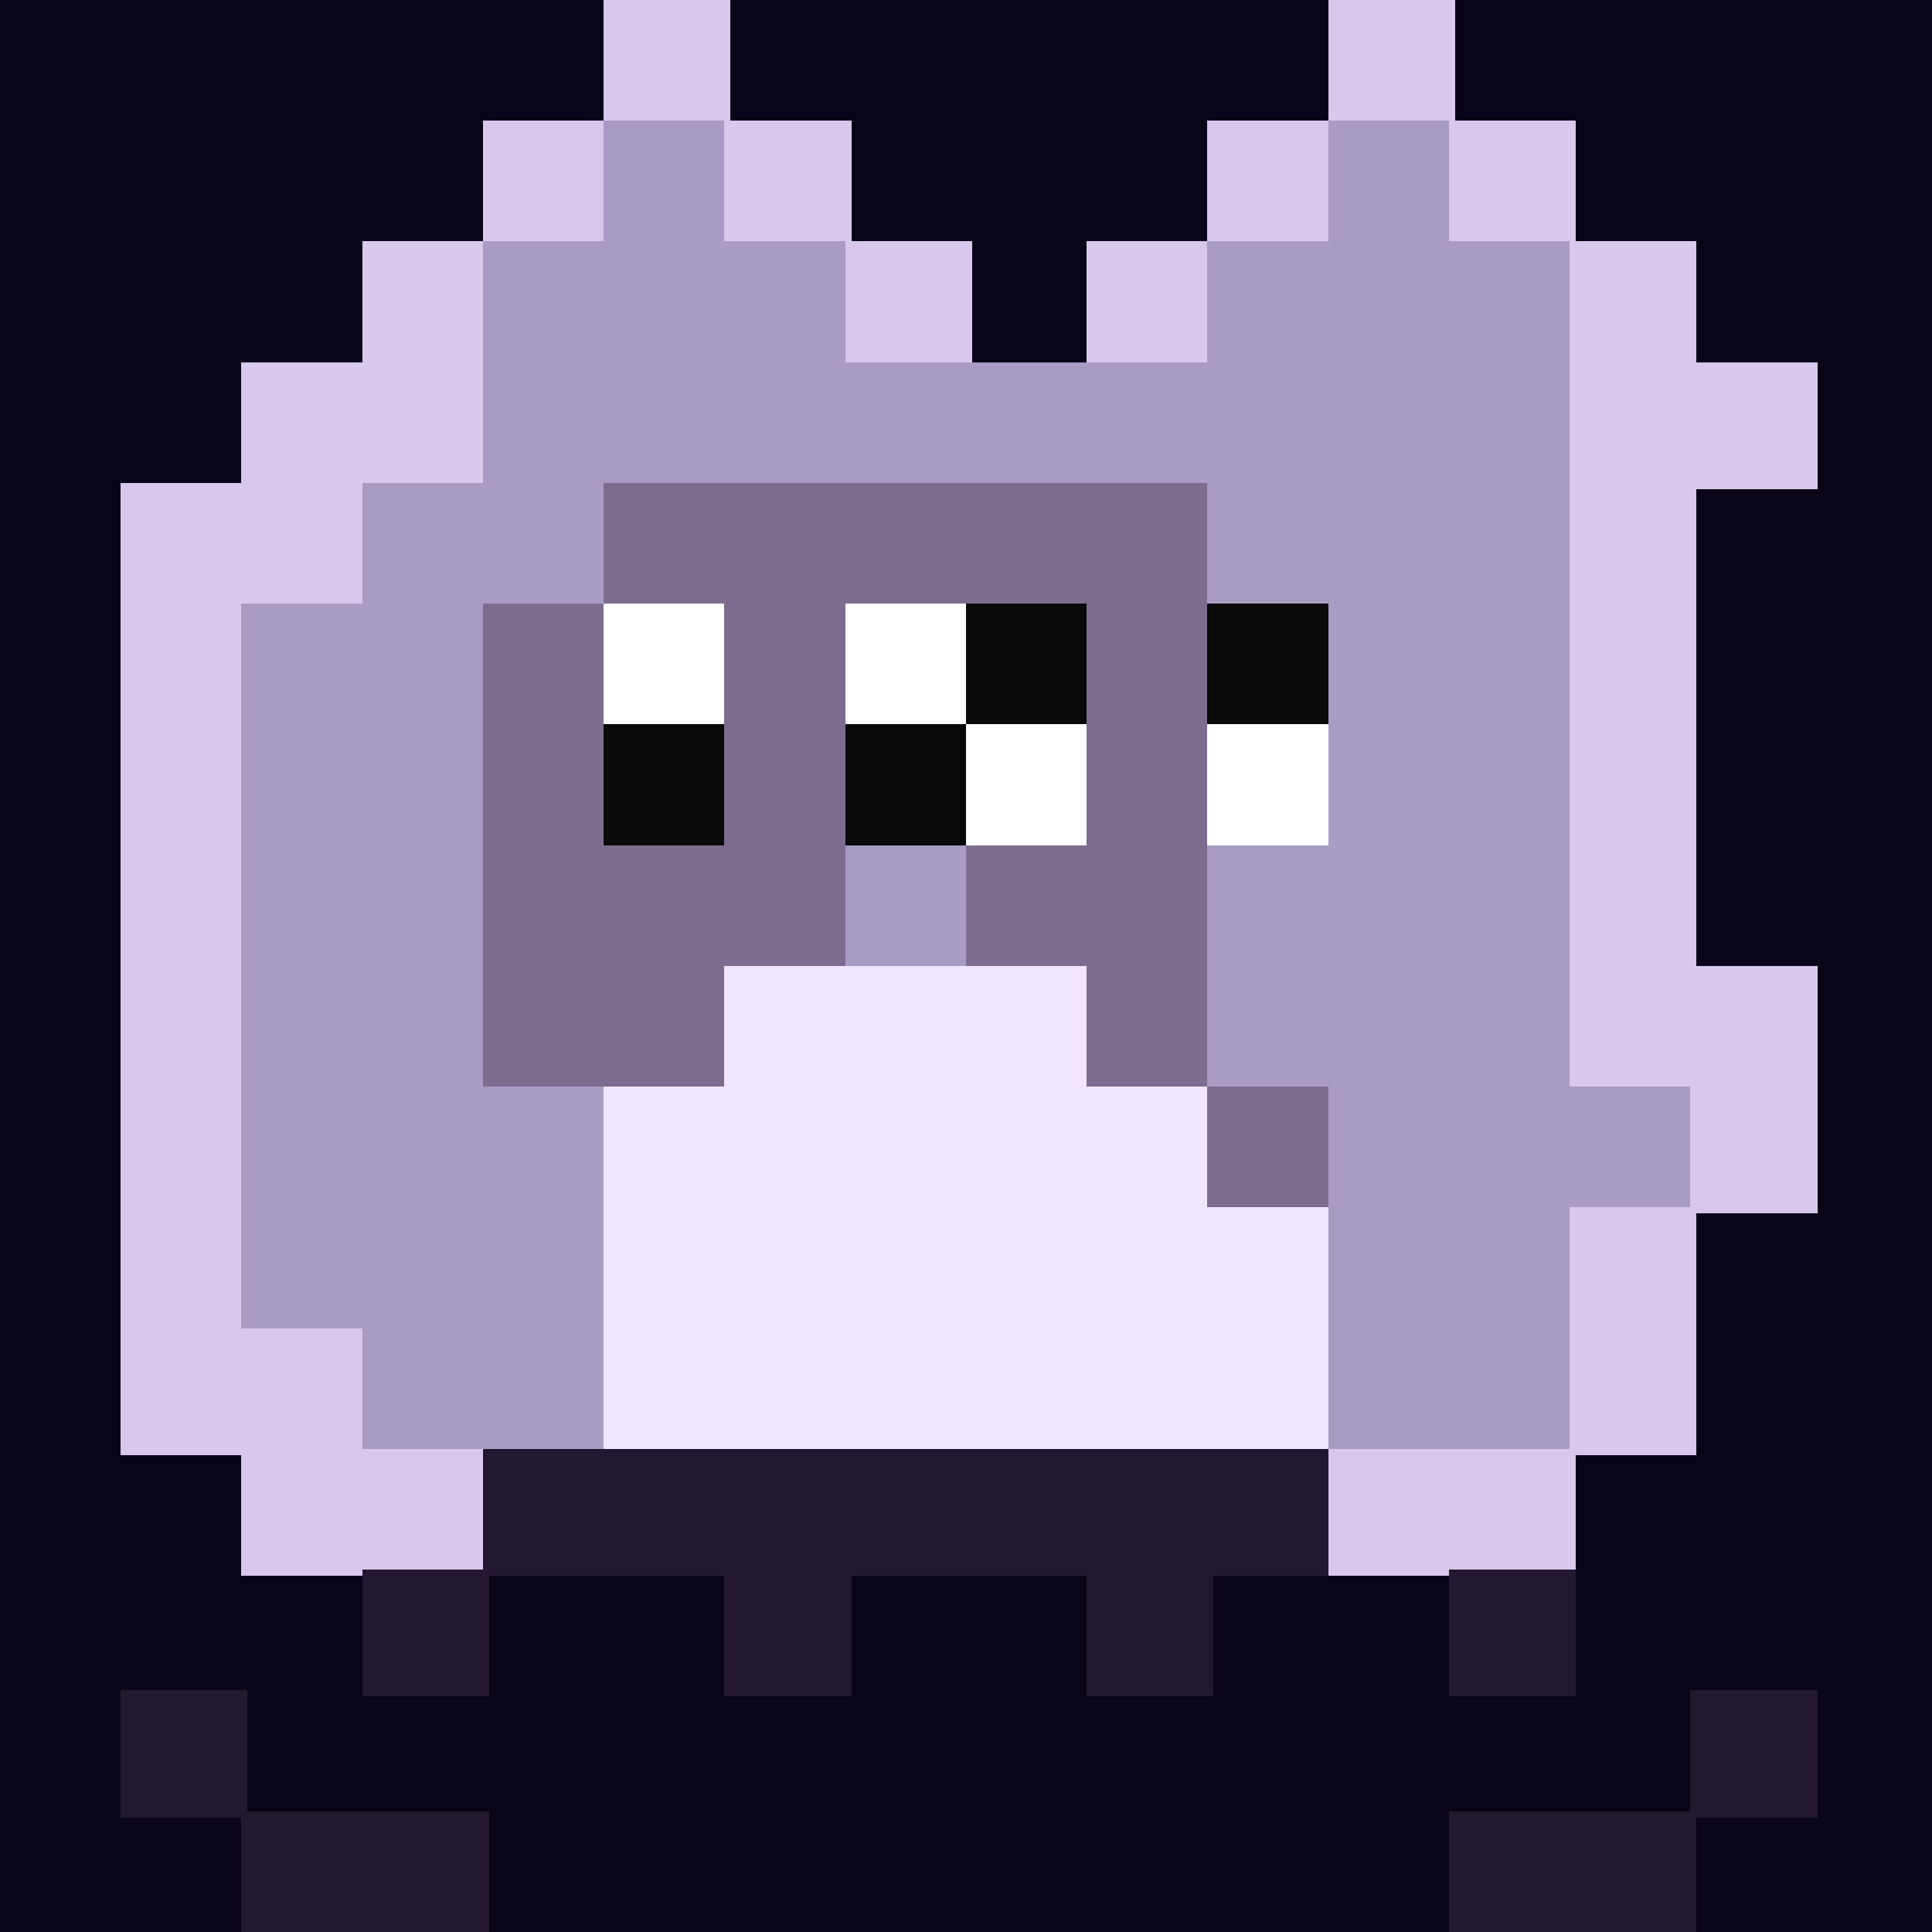
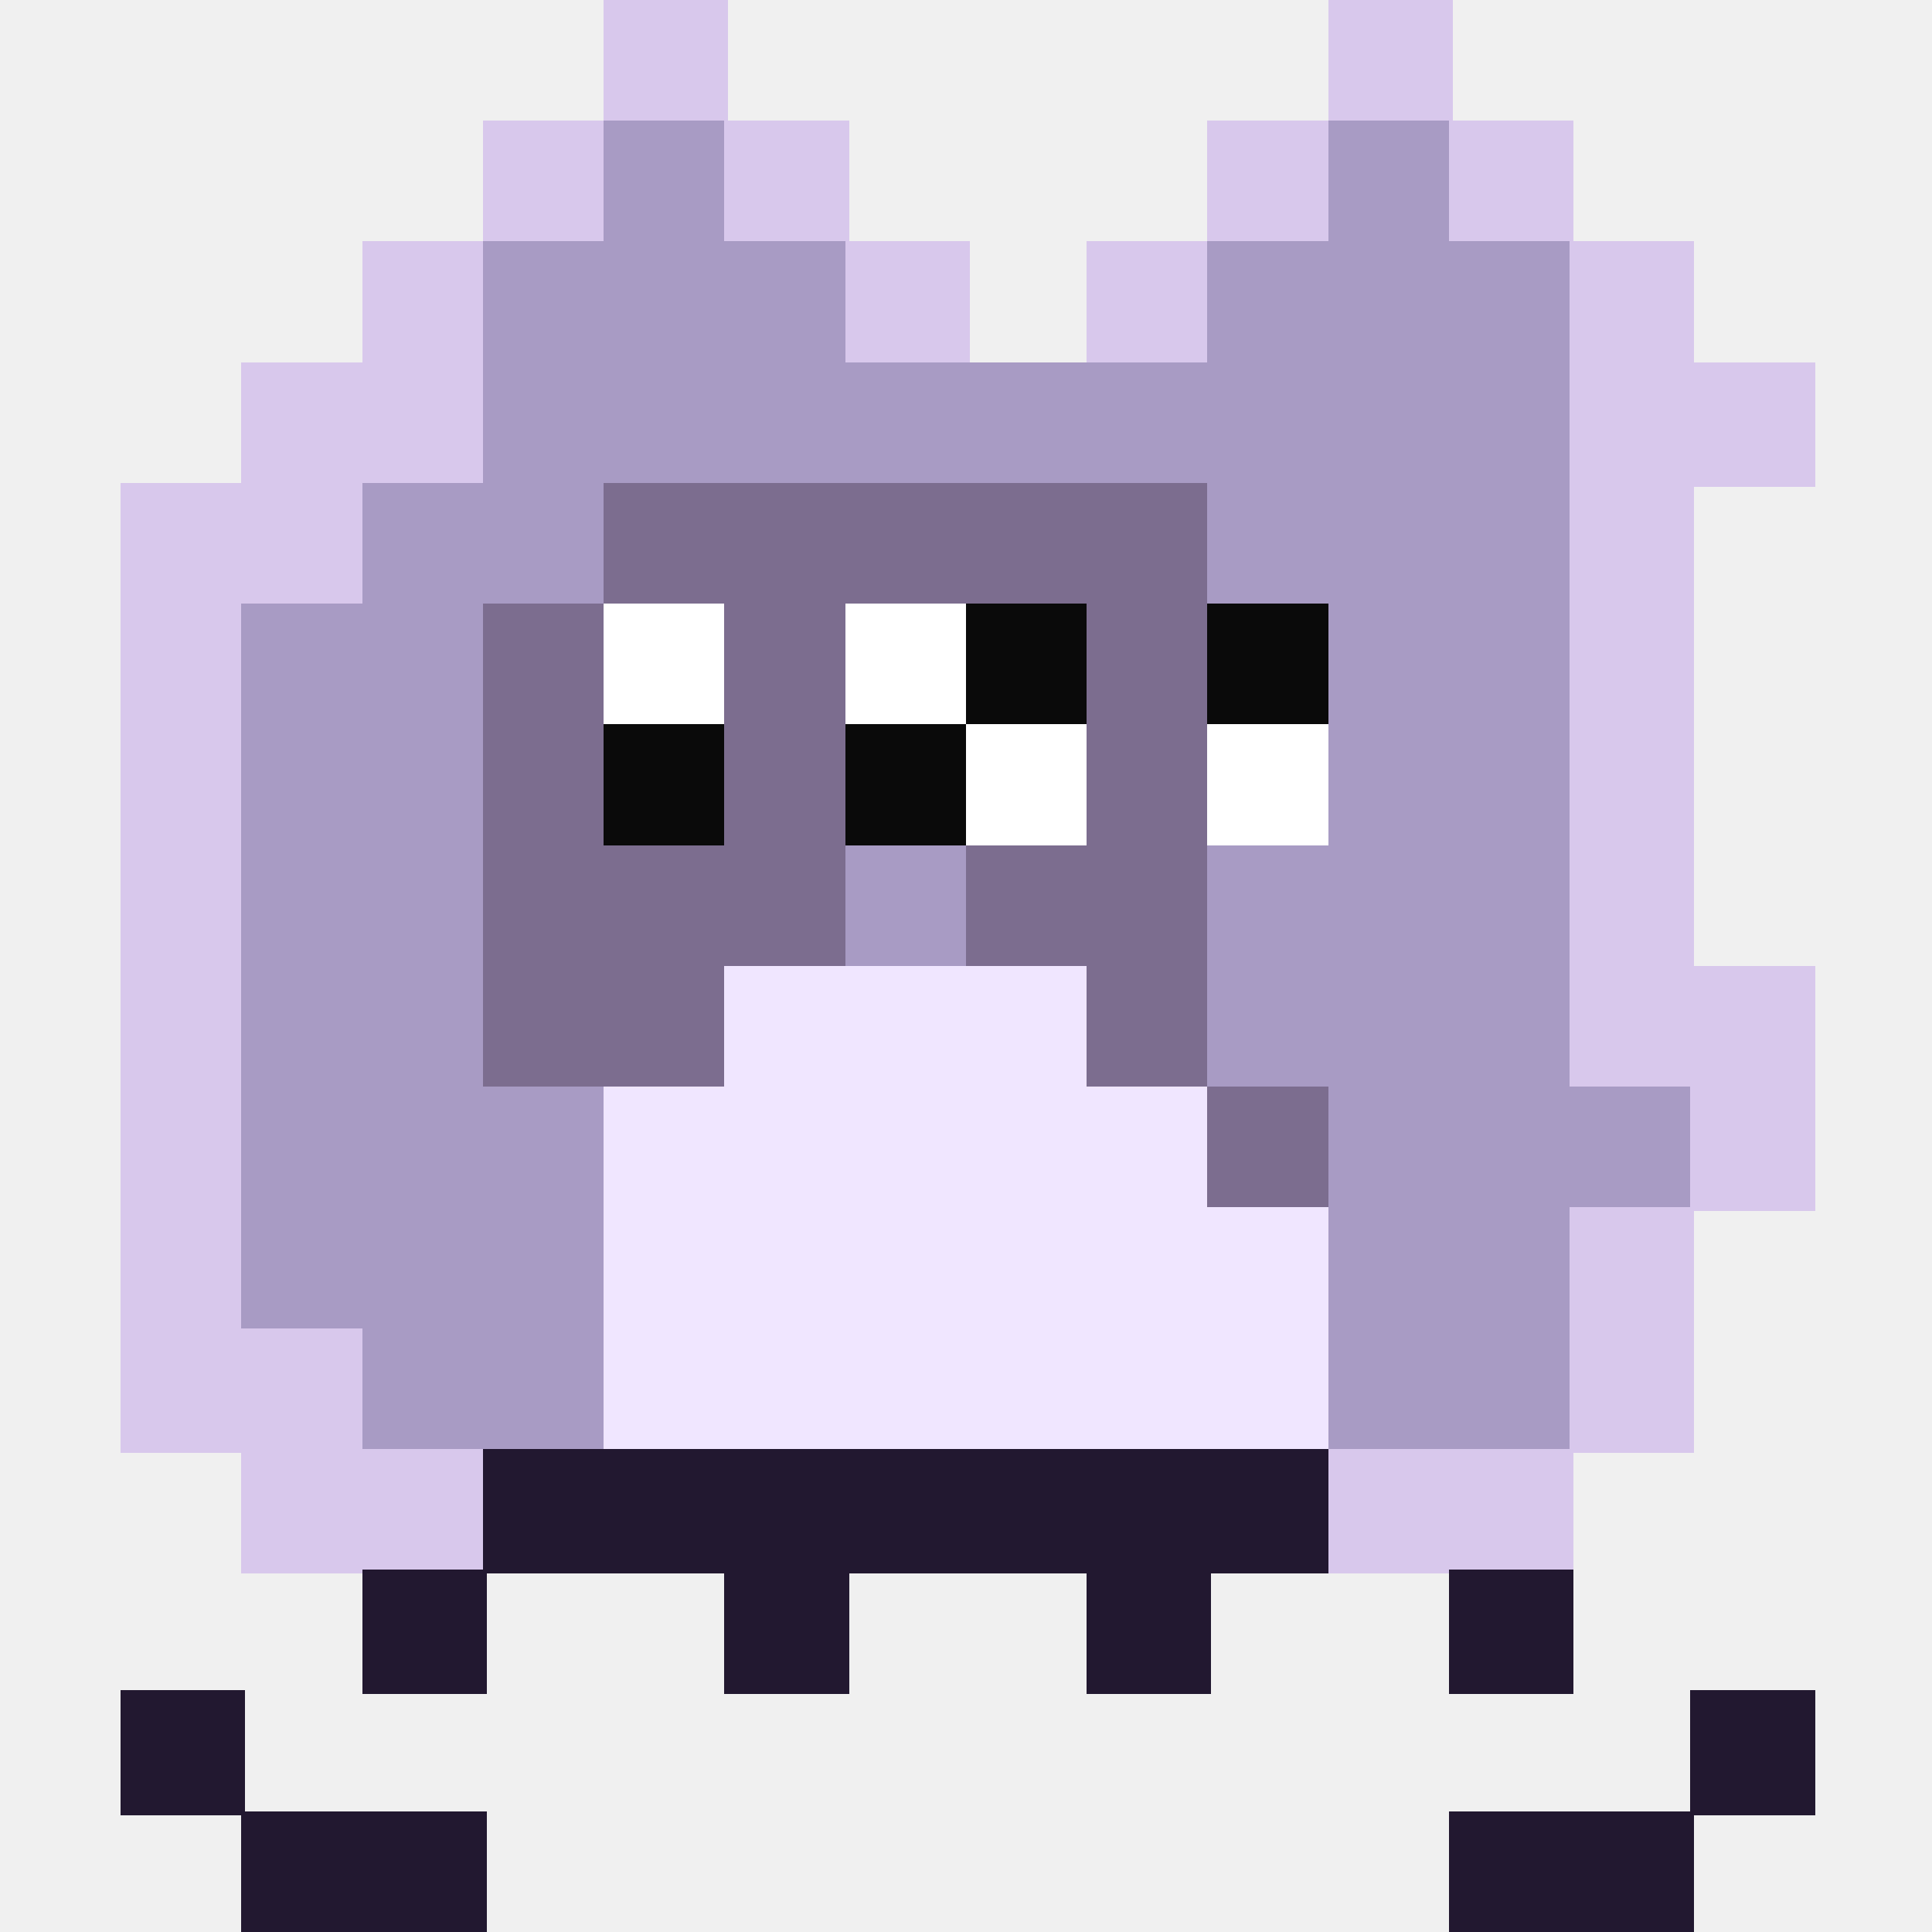
- <svg xmlns="http://www.w3.org/2000/svg" viewBox="0 0 160 160" width="160" height="160" shape-rendering="crispEdges">
-   <rect width="160" height="160" fill="#0a0418" />
-   <rect x="50.00" y="0.00" width="10.50" height="10.50" fill="#d8c8ec" />
-   <rect x="110.00" y="0.00" width="10.50" height="10.50" fill="#d8c8ec" />
-   <rect x="40.00" y="10.00" width="10.50" height="10.50" fill="#d8c8ec" />
-   <rect x="50.00" y="10.00" width="10.50" height="10.50" fill="#a89bc4" />
-   <rect x="60.00" y="10.00" width="10.50" height="10.50" fill="#d8c8ec" />
-   <rect x="100.00" y="10.00" width="10.50" height="10.50" fill="#d8c8ec" />
-   <rect x="110.00" y="10.00" width="10.50" height="10.50" fill="#a89bc4" />
-   <rect x="120.00" y="10.00" width="10.50" height="10.50" fill="#d8c8ec" />
-   <rect x="30.00" y="20.00" width="10.50" height="10.50" fill="#d8c8ec" />
-   <rect x="40.00" y="20.00" width="10.50" height="10.50" fill="#a89bc4" />
-   <rect x="50.00" y="20.00" width="10.50" height="10.50" fill="#a89bc4" />
-   <rect x="60.00" y="20.00" width="10.50" height="10.50" fill="#a89bc4" />
-   <rect x="70.00" y="20.00" width="10.50" height="10.50" fill="#d8c8ec" />
-   <rect x="90.00" y="20.00" width="10.50" height="10.50" fill="#d8c8ec" />
-   <rect x="100.00" y="20.00" width="10.50" height="10.50" fill="#a89bc4" />
-   <rect x="110.00" y="20.00" width="10.50" height="10.50" fill="#a89bc4" />
-   <rect x="120.00" y="20.00" width="10.50" height="10.50" fill="#a89bc4" />
-   <rect x="130.00" y="20.00" width="10.50" height="10.50" fill="#d8c8ec" />
-   <rect x="20.00" y="30.00" width="10.50" height="10.50" fill="#d8c8ec" />
-   <rect x="30.00" y="30.00" width="10.50" height="10.50" fill="#d8c8ec" />
-   <rect x="40.00" y="30.00" width="10.50" height="10.50" fill="#a89bc4" />
-   <rect x="50.00" y="30.00" width="10.50" height="10.50" fill="#a89bc4" />
-   <rect x="60.00" y="30.00" width="10.50" height="10.50" fill="#a89bc4" />
-   <rect x="70.00" y="30.00" width="10.50" height="10.50" fill="#a89bc4" />
-   <rect x="80.00" y="30.00" width="10.50" height="10.50" fill="#a89bc4" />
-   <rect x="90.00" y="30.00" width="10.50" height="10.50" fill="#a89bc4" />
-   <rect x="100.00" y="30.00" width="10.50" height="10.50" fill="#a89bc4" />
-   <rect x="110.00" y="30.00" width="10.50" height="10.50" fill="#a89bc4" />
-   <rect x="120.00" y="30.00" width="10.50" height="10.50" fill="#a89bc4" />
-   <rect x="130.00" y="30.00" width="10.50" height="10.50" fill="#d8c8ec" />
-   <rect x="140.00" y="30.00" width="10.50" height="10.50" fill="#d8c8ec" />
-   <rect x="10.00" y="40.00" width="10.50" height="10.50" fill="#d8c8ec" />
-   <rect x="20.00" y="40.00" width="10.50" height="10.50" fill="#d8c8ec" />
-   <rect x="30.00" y="40.00" width="10.50" height="10.50" fill="#a89bc4" />
-   <rect x="40.00" y="40.00" width="10.50" height="10.50" fill="#a89bc4" />
-   <rect x="50.00" y="40.00" width="10.50" height="10.50" fill="#7c6d8f" />
-   <rect x="60.00" y="40.00" width="10.50" height="10.50" fill="#7c6d8f" />
-   <rect x="70.00" y="40.00" width="10.50" height="10.50" fill="#7c6d8f" />
-   <rect x="80.00" y="40.00" width="10.50" height="10.50" fill="#7c6d8f" />
-   <rect x="90.00" y="40.00" width="10.50" height="10.50" fill="#7c6d8f" />
-   <rect x="100.00" y="40.00" width="10.50" height="10.50" fill="#a89bc4" />
-   <rect x="110.00" y="40.00" width="10.50" height="10.50" fill="#a89bc4" />
-   <rect x="120.00" y="40.00" width="10.50" height="10.50" fill="#a89bc4" />
-   <rect x="130.00" y="40.00" width="10.50" height="10.50" fill="#d8c8ec" />
-   <rect x="10.00" y="50.00" width="10.50" height="10.50" fill="#d8c8ec" />
-   <rect x="20.00" y="50.00" width="10.50" height="10.50" fill="#a89bc4" />
-   <rect x="30.00" y="50.00" width="10.50" height="10.50" fill="#a89bc4" />
-   <rect x="40.00" y="50.00" width="10.50" height="10.50" fill="#7c6d8f" />
-   <rect x="50.00" y="50.00" width="10.50" height="10.50" fill="#ffffff" />
-   <rect x="60.00" y="50.00" width="10.50" height="10.50" fill="#7c6d8f" />
-   <rect x="70.00" y="50.00" width="10.50" height="10.50" fill="#ffffff" />
-   <rect x="80.00" y="50.00" width="10.50" height="10.50" fill="#0a0a0a" />
-   <rect x="90.00" y="50.00" width="10.50" height="10.50" fill="#7c6d8f" />
-   <rect x="100.00" y="50.00" width="10.50" height="10.50" fill="#0a0a0a" />
-   <rect x="110.00" y="50.00" width="10.50" height="10.50" fill="#a89bc4" />
-   <rect x="120.00" y="50.00" width="10.50" height="10.50" fill="#a89bc4" />
-   <rect x="130.00" y="50.00" width="10.50" height="10.50" fill="#d8c8ec" />
-   <rect x="10.00" y="60.00" width="10.50" height="10.50" fill="#d8c8ec" />
-   <rect x="20.00" y="60.00" width="10.50" height="10.50" fill="#a89bc4" />
-   <rect x="30.00" y="60.00" width="10.50" height="10.50" fill="#a89bc4" />
-   <rect x="40.00" y="60.00" width="10.50" height="10.50" fill="#7c6d8f" />
-   <rect x="50.00" y="60.00" width="10.50" height="10.50" fill="#0a0a0a" />
-   <rect x="60.00" y="60.00" width="10.50" height="10.50" fill="#7c6d8f" />
-   <rect x="70.00" y="60.00" width="10.50" height="10.50" fill="#0a0a0a" />
-   <rect x="80.00" y="60.00" width="10.50" height="10.50" fill="#ffffff" />
-   <rect x="90.00" y="60.00" width="10.50" height="10.50" fill="#7c6d8f" />
-   <rect x="100.00" y="60.00" width="10.50" height="10.50" fill="#ffffff" />
-   <rect x="110.00" y="60.00" width="10.50" height="10.50" fill="#a89bc4" />
-   <rect x="120.00" y="60.00" width="10.50" height="10.50" fill="#a89bc4" />
-   <rect x="130.00" y="60.00" width="10.50" height="10.50" fill="#d8c8ec" />
-   <rect x="10.00" y="70.00" width="10.50" height="10.50" fill="#d8c8ec" />
-   <rect x="20.00" y="70.00" width="10.50" height="10.50" fill="#a89bc4" />
-   <rect x="30.00" y="70.00" width="10.50" height="10.50" fill="#a89bc4" />
-   <rect x="40.00" y="70.00" width="10.50" height="10.50" fill="#7c6d8f" />
-   <rect x="50.00" y="70.00" width="10.50" height="10.50" fill="#7c6d8f" />
-   <rect x="60.00" y="70.00" width="10.50" height="10.50" fill="#7c6d8f" />
-   <rect x="70.00" y="70.00" width="10.50" height="10.50" fill="#a89bc4" />
-   <rect x="80.00" y="70.00" width="10.50" height="10.50" fill="#7c6d8f" />
-   <rect x="90.00" y="70.00" width="10.50" height="10.50" fill="#7c6d8f" />
-   <rect x="100.00" y="70.00" width="10.50" height="10.50" fill="#a89bc4" />
-   <rect x="110.00" y="70.00" width="10.50" height="10.50" fill="#a89bc4" />
-   <rect x="120.00" y="70.00" width="10.50" height="10.50" fill="#a89bc4" />
-   <rect x="130.00" y="70.00" width="10.50" height="10.50" fill="#d8c8ec" />
-   <rect x="10.00" y="80.00" width="10.50" height="10.50" fill="#d8c8ec" />
-   <rect x="20.00" y="80.00" width="10.50" height="10.50" fill="#a89bc4" />
-   <rect x="30.00" y="80.00" width="10.50" height="10.50" fill="#a89bc4" />
-   <rect x="40.00" y="80.00" width="10.50" height="10.50" fill="#7c6d8f" />
-   <rect x="50.00" y="80.00" width="10.50" height="10.50" fill="#7c6d8f" />
-   <rect x="60.00" y="80.00" width="10.50" height="10.50" fill="#f0e6ff" />
-   <rect x="70.00" y="80.00" width="10.50" height="10.50" fill="#f0e6ff" />
-   <rect x="80.00" y="80.00" width="10.50" height="10.50" fill="#f0e6ff" />
-   <rect x="90.00" y="80.00" width="10.50" height="10.50" fill="#7c6d8f" />
-   <rect x="100.00" y="80.00" width="10.50" height="10.50" fill="#a89bc4" />
-   <rect x="110.00" y="80.00" width="10.50" height="10.50" fill="#a89bc4" />
-   <rect x="120.00" y="80.00" width="10.50" height="10.50" fill="#a89bc4" />
-   <rect x="130.00" y="80.00" width="10.50" height="10.50" fill="#d8c8ec" />
-   <rect x="140.00" y="80.00" width="10.50" height="10.50" fill="#d8c8ec" />
-   <rect x="10.00" y="90.00" width="10.50" height="10.50" fill="#d8c8ec" />
-   <rect x="20.00" y="90.00" width="10.50" height="10.50" fill="#a89bc4" />
-   <rect x="30.00" y="90.00" width="10.50" height="10.50" fill="#a89bc4" />
-   <rect x="40.00" y="90.00" width="10.50" height="10.50" fill="#a89bc4" />
-   <rect x="50.00" y="90.00" width="10.50" height="10.50" fill="#f0e6ff" />
-   <rect x="60.00" y="90.00" width="10.50" height="10.50" fill="#f0e6ff" />
-   <rect x="70.00" y="90.00" width="10.50" height="10.50" fill="#f0e6ff" />
-   <rect x="80.00" y="90.00" width="10.50" height="10.50" fill="#f0e6ff" />
-   <rect x="90.00" y="90.00" width="10.50" height="10.50" fill="#f0e6ff" />
-   <rect x="100.00" y="90.00" width="10.50" height="10.50" fill="#7c6d8f" />
-   <rect x="110.00" y="90.00" width="10.50" height="10.50" fill="#a89bc4" />
-   <rect x="120.00" y="90.00" width="10.50" height="10.50" fill="#a89bc4" />
-   <rect x="130.00" y="90.00" width="10.50" height="10.50" fill="#a89bc4" />
-   <rect x="140.00" y="90.00" width="10.50" height="10.50" fill="#d8c8ec" />
-   <rect x="10.00" y="100.00" width="10.50" height="10.50" fill="#d8c8ec" />
-   <rect x="20.00" y="100.00" width="10.50" height="10.50" fill="#a89bc4" />
-   <rect x="30.00" y="100.00" width="10.50" height="10.50" fill="#a89bc4" />
-   <rect x="40.00" y="100.00" width="10.50" height="10.50" fill="#a89bc4" />
-   <rect x="50.00" y="100.00" width="10.50" height="10.50" fill="#f0e6ff" />
-   <rect x="60.00" y="100.00" width="10.50" height="10.50" fill="#f0e6ff" />
-   <rect x="70.00" y="100.00" width="10.50" height="10.50" fill="#f0e6ff" />
-   <rect x="80.00" y="100.00" width="10.50" height="10.50" fill="#f0e6ff" />
-   <rect x="90.00" y="100.00" width="10.50" height="10.50" fill="#f0e6ff" />
-   <rect x="100.00" y="100.00" width="10.50" height="10.50" fill="#f0e6ff" />
-   <rect x="110.00" y="100.00" width="10.50" height="10.50" fill="#a89bc4" />
-   <rect x="120.00" y="100.00" width="10.50" height="10.50" fill="#a89bc4" />
-   <rect x="130.00" y="100.00" width="10.50" height="10.50" fill="#d8c8ec" />
-   <rect x="10.00" y="110.00" width="10.50" height="10.50" fill="#d8c8ec" />
-   <rect x="20.00" y="110.00" width="10.50" height="10.50" fill="#d8c8ec" />
-   <rect x="30.00" y="110.00" width="10.50" height="10.50" fill="#a89bc4" />
-   <rect x="40.00" y="110.00" width="10.50" height="10.50" fill="#a89bc4" />
-   <rect x="50.00" y="110.00" width="10.50" height="10.50" fill="#f0e6ff" />
-   <rect x="60.00" y="110.00" width="10.50" height="10.50" fill="#f0e6ff" />
-   <rect x="70.00" y="110.00" width="10.50" height="10.50" fill="#f0e6ff" />
-   <rect x="80.00" y="110.00" width="10.50" height="10.50" fill="#f0e6ff" />
-   <rect x="90.00" y="110.00" width="10.50" height="10.50" fill="#f0e6ff" />
-   <rect x="100.00" y="110.00" width="10.50" height="10.50" fill="#f0e6ff" />
-   <rect x="110.00" y="110.00" width="10.50" height="10.50" fill="#a89bc4" />
-   <rect x="120.00" y="110.00" width="10.50" height="10.50" fill="#a89bc4" />
-   <rect x="130.00" y="110.00" width="10.50" height="10.50" fill="#d8c8ec" />
-   <rect x="20.00" y="120.00" width="10.50" height="10.50" fill="#d8c8ec" />
-   <rect x="30.00" y="120.00" width="10.50" height="10.50" fill="#d8c8ec" />
-   <rect x="40.00" y="120.00" width="10.50" height="10.50" fill="#221830" />
-   <rect x="50.00" y="120.00" width="10.50" height="10.50" fill="#221830" />
-   <rect x="60.00" y="120.00" width="10.50" height="10.50" fill="#221830" />
-   <rect x="70.00" y="120.00" width="10.50" height="10.50" fill="#221830" />
-   <rect x="80.00" y="120.00" width="10.50" height="10.50" fill="#221830" />
-   <rect x="90.00" y="120.00" width="10.50" height="10.50" fill="#221830" />
-   <rect x="100.00" y="120.00" width="10.50" height="10.50" fill="#221830" />
-   <rect x="110.00" y="120.00" width="10.50" height="10.50" fill="#d8c8ec" />
-   <rect x="120.00" y="120.00" width="10.50" height="10.50" fill="#d8c8ec" />
-   <rect x="30.00" y="130.00" width="10.50" height="10.50" fill="#221830" />
-   <rect x="60.00" y="130.00" width="10.50" height="10.50" fill="#221830" />
-   <rect x="90.00" y="130.00" width="10.50" height="10.50" fill="#221830" />
-   <rect x="120.00" y="130.00" width="10.50" height="10.50" fill="#221830" />
-   <rect x="10.00" y="140.00" width="10.50" height="10.50" fill="#221830" />
-   <rect x="140.00" y="140.00" width="10.50" height="10.50" fill="#221830" />
-   <rect x="20.00" y="150.00" width="10.50" height="10.50" fill="#221830" />
-   <rect x="30.00" y="150.00" width="10.50" height="10.50" fill="#221830" />
-   <rect x="120.00" y="150.00" width="10.50" height="10.50" fill="#221830" />
-   <rect x="130.00" y="150.00" width="10.50" height="10.50" fill="#221830" />
+ <svg xmlns="http://www.w3.org/2000/svg" viewBox="0 0 256 256" width="256" height="256" shape-rendering="crispEdges">
+   <rect x="80" y="0" width="16.5" height="16.5" fill="#d8c8ec" />
+   <rect x="176" y="0" width="16.5" height="16.5" fill="#d8c8ec" />
+   <rect x="64" y="16" width="16.5" height="16.5" fill="#d8c8ec" />
+   <rect x="80" y="16" width="16.5" height="16.5" fill="#a89bc4" />
+   <rect x="96" y="16" width="16.5" height="16.5" fill="#d8c8ec" />
+   <rect x="160" y="16" width="16.5" height="16.5" fill="#d8c8ec" />
+   <rect x="176" y="16" width="16.5" height="16.5" fill="#a89bc4" />
+   <rect x="192" y="16" width="16.5" height="16.5" fill="#d8c8ec" />
+   <rect x="48" y="32" width="16.5" height="16.5" fill="#d8c8ec" />
+   <rect x="64" y="32" width="16.5" height="16.5" fill="#a89bc4" />
+   <rect x="80" y="32" width="16.5" height="16.5" fill="#a89bc4" />
+   <rect x="96" y="32" width="16.5" height="16.5" fill="#a89bc4" />
+   <rect x="112" y="32" width="16.5" height="16.5" fill="#d8c8ec" />
+   <rect x="144" y="32" width="16.5" height="16.5" fill="#d8c8ec" />
+   <rect x="160" y="32" width="16.5" height="16.5" fill="#a89bc4" />
+   <rect x="176" y="32" width="16.5" height="16.5" fill="#a89bc4" />
+   <rect x="192" y="32" width="16.5" height="16.5" fill="#a89bc4" />
+   <rect x="208" y="32" width="16.5" height="16.5" fill="#d8c8ec" />
+   <rect x="32" y="48" width="16.5" height="16.5" fill="#d8c8ec" />
+   <rect x="48" y="48" width="16.5" height="16.5" fill="#d8c8ec" />
+   <rect x="64" y="48" width="16.5" height="16.5" fill="#a89bc4" />
+   <rect x="80" y="48" width="16.5" height="16.5" fill="#a89bc4" />
+   <rect x="96" y="48" width="16.5" height="16.5" fill="#a89bc4" />
+   <rect x="112" y="48" width="16.5" height="16.5" fill="#a89bc4" />
+   <rect x="128" y="48" width="16.5" height="16.5" fill="#a89bc4" />
+   <rect x="144" y="48" width="16.5" height="16.5" fill="#a89bc4" />
+   <rect x="160" y="48" width="16.5" height="16.5" fill="#a89bc4" />
+   <rect x="176" y="48" width="16.5" height="16.5" fill="#a89bc4" />
+   <rect x="192" y="48" width="16.5" height="16.5" fill="#a89bc4" />
+   <rect x="208" y="48" width="16.5" height="16.5" fill="#d8c8ec" />
+   <rect x="224" y="48" width="16.5" height="16.5" fill="#d8c8ec" />
+   <rect x="16" y="64" width="16.5" height="16.5" fill="#d8c8ec" />
+   <rect x="32" y="64" width="16.5" height="16.5" fill="#d8c8ec" />
+   <rect x="48" y="64" width="16.5" height="16.5" fill="#a89bc4" />
+   <rect x="64" y="64" width="16.5" height="16.5" fill="#a89bc4" />
+   <rect x="80" y="64" width="16.5" height="16.5" fill="#7c6d8f" />
+   <rect x="96" y="64" width="16.5" height="16.5" fill="#7c6d8f" />
+   <rect x="112" y="64" width="16.5" height="16.5" fill="#7c6d8f" />
+   <rect x="128" y="64" width="16.5" height="16.5" fill="#7c6d8f" />
+   <rect x="144" y="64" width="16.5" height="16.5" fill="#7c6d8f" />
+   <rect x="160" y="64" width="16.5" height="16.5" fill="#a89bc4" />
+   <rect x="176" y="64" width="16.5" height="16.5" fill="#a89bc4" />
+   <rect x="192" y="64" width="16.5" height="16.5" fill="#a89bc4" />
+   <rect x="208" y="64" width="16.5" height="16.5" fill="#d8c8ec" />
+   <rect x="16" y="80" width="16.5" height="16.5" fill="#d8c8ec" />
+   <rect x="32" y="80" width="16.5" height="16.5" fill="#a89bc4" />
+   <rect x="48" y="80" width="16.5" height="16.5" fill="#a89bc4" />
+   <rect x="64" y="80" width="16.5" height="16.5" fill="#7c6d8f" />
+   <rect x="80" y="80" width="16.5" height="16.5" fill="#ffffff" />
+   <rect x="96" y="80" width="16.5" height="16.5" fill="#7c6d8f" />
+   <rect x="112" y="80" width="16.5" height="16.5" fill="#ffffff" />
+   <rect x="128" y="80" width="16.5" height="16.5" fill="#0a0a0a" />
+   <rect x="144" y="80" width="16.5" height="16.5" fill="#7c6d8f" />
+   <rect x="160" y="80" width="16.5" height="16.5" fill="#0a0a0a" />
+   <rect x="176" y="80" width="16.5" height="16.5" fill="#a89bc4" />
+   <rect x="192" y="80" width="16.5" height="16.5" fill="#a89bc4" />
+   <rect x="208" y="80" width="16.5" height="16.5" fill="#d8c8ec" />
+   <rect x="16" y="96" width="16.5" height="16.5" fill="#d8c8ec" />
+   <rect x="32" y="96" width="16.5" height="16.5" fill="#a89bc4" />
+   <rect x="48" y="96" width="16.5" height="16.5" fill="#a89bc4" />
+   <rect x="64" y="96" width="16.5" height="16.5" fill="#7c6d8f" />
+   <rect x="80" y="96" width="16.5" height="16.5" fill="#0a0a0a" />
+   <rect x="96" y="96" width="16.5" height="16.5" fill="#7c6d8f" />
+   <rect x="112" y="96" width="16.5" height="16.5" fill="#0a0a0a" />
+   <rect x="128" y="96" width="16.5" height="16.5" fill="#ffffff" />
+   <rect x="144" y="96" width="16.5" height="16.5" fill="#7c6d8f" />
+   <rect x="160" y="96" width="16.5" height="16.5" fill="#ffffff" />
+   <rect x="176" y="96" width="16.5" height="16.5" fill="#a89bc4" />
+   <rect x="192" y="96" width="16.5" height="16.5" fill="#a89bc4" />
+   <rect x="208" y="96" width="16.5" height="16.5" fill="#d8c8ec" />
+   <rect x="16" y="112" width="16.5" height="16.5" fill="#d8c8ec" />
+   <rect x="32" y="112" width="16.5" height="16.5" fill="#a89bc4" />
+   <rect x="48" y="112" width="16.5" height="16.5" fill="#a89bc4" />
+   <rect x="64" y="112" width="16.5" height="16.5" fill="#7c6d8f" />
+   <rect x="80" y="112" width="16.5" height="16.5" fill="#7c6d8f" />
+   <rect x="96" y="112" width="16.5" height="16.5" fill="#7c6d8f" />
+   <rect x="112" y="112" width="16.5" height="16.5" fill="#a89bc4" />
+   <rect x="128" y="112" width="16.5" height="16.5" fill="#7c6d8f" />
+   <rect x="144" y="112" width="16.5" height="16.5" fill="#7c6d8f" />
+   <rect x="160" y="112" width="16.5" height="16.5" fill="#a89bc4" />
+   <rect x="176" y="112" width="16.5" height="16.5" fill="#a89bc4" />
+   <rect x="192" y="112" width="16.5" height="16.5" fill="#a89bc4" />
+   <rect x="208" y="112" width="16.5" height="16.5" fill="#d8c8ec" />
+   <rect x="16" y="128" width="16.5" height="16.5" fill="#d8c8ec" />
+   <rect x="32" y="128" width="16.5" height="16.5" fill="#a89bc4" />
+   <rect x="48" y="128" width="16.5" height="16.5" fill="#a89bc4" />
+   <rect x="64" y="128" width="16.5" height="16.5" fill="#7c6d8f" />
+   <rect x="80" y="128" width="16.5" height="16.5" fill="#7c6d8f" />
+   <rect x="96" y="128" width="16.5" height="16.5" fill="#f0e6ff" />
+   <rect x="112" y="128" width="16.5" height="16.5" fill="#f0e6ff" />
+   <rect x="128" y="128" width="16.5" height="16.5" fill="#f0e6ff" />
+   <rect x="144" y="128" width="16.5" height="16.5" fill="#7c6d8f" />
+   <rect x="160" y="128" width="16.5" height="16.5" fill="#a89bc4" />
+   <rect x="176" y="128" width="16.5" height="16.5" fill="#a89bc4" />
+   <rect x="192" y="128" width="16.5" height="16.5" fill="#a89bc4" />
+   <rect x="208" y="128" width="16.5" height="16.5" fill="#d8c8ec" />
+   <rect x="224" y="128" width="16.5" height="16.5" fill="#d8c8ec" />
+   <rect x="16" y="144" width="16.5" height="16.5" fill="#d8c8ec" />
+   <rect x="32" y="144" width="16.5" height="16.5" fill="#a89bc4" />
+   <rect x="48" y="144" width="16.5" height="16.5" fill="#a89bc4" />
+   <rect x="64" y="144" width="16.5" height="16.5" fill="#a89bc4" />
+   <rect x="80" y="144" width="16.5" height="16.5" fill="#f0e6ff" />
+   <rect x="96" y="144" width="16.5" height="16.5" fill="#f0e6ff" />
+   <rect x="112" y="144" width="16.5" height="16.5" fill="#f0e6ff" />
+   <rect x="128" y="144" width="16.5" height="16.5" fill="#f0e6ff" />
+   <rect x="144" y="144" width="16.5" height="16.5" fill="#f0e6ff" />
+   <rect x="160" y="144" width="16.5" height="16.5" fill="#7c6d8f" />
+   <rect x="176" y="144" width="16.5" height="16.5" fill="#a89bc4" />
+   <rect x="192" y="144" width="16.5" height="16.5" fill="#a89bc4" />
+   <rect x="208" y="144" width="16.5" height="16.5" fill="#a89bc4" />
+   <rect x="224" y="144" width="16.5" height="16.5" fill="#d8c8ec" />
+   <rect x="16" y="160" width="16.5" height="16.5" fill="#d8c8ec" />
+   <rect x="32" y="160" width="16.5" height="16.5" fill="#a89bc4" />
+   <rect x="48" y="160" width="16.5" height="16.5" fill="#a89bc4" />
+   <rect x="64" y="160" width="16.5" height="16.5" fill="#a89bc4" />
+   <rect x="80" y="160" width="16.5" height="16.5" fill="#f0e6ff" />
+   <rect x="96" y="160" width="16.5" height="16.5" fill="#f0e6ff" />
+   <rect x="112" y="160" width="16.5" height="16.5" fill="#f0e6ff" />
+   <rect x="128" y="160" width="16.5" height="16.5" fill="#f0e6ff" />
+   <rect x="144" y="160" width="16.5" height="16.5" fill="#f0e6ff" />
+   <rect x="160" y="160" width="16.5" height="16.5" fill="#f0e6ff" />
+   <rect x="176" y="160" width="16.5" height="16.5" fill="#a89bc4" />
+   <rect x="192" y="160" width="16.5" height="16.5" fill="#a89bc4" />
+   <rect x="208" y="160" width="16.5" height="16.5" fill="#d8c8ec" />
+   <rect x="16" y="176" width="16.5" height="16.5" fill="#d8c8ec" />
+   <rect x="32" y="176" width="16.5" height="16.5" fill="#d8c8ec" />
+   <rect x="48" y="176" width="16.5" height="16.5" fill="#a89bc4" />
+   <rect x="64" y="176" width="16.5" height="16.5" fill="#a89bc4" />
+   <rect x="80" y="176" width="16.5" height="16.5" fill="#f0e6ff" />
+   <rect x="96" y="176" width="16.5" height="16.5" fill="#f0e6ff" />
+   <rect x="112" y="176" width="16.5" height="16.5" fill="#f0e6ff" />
+   <rect x="128" y="176" width="16.5" height="16.5" fill="#f0e6ff" />
+   <rect x="144" y="176" width="16.5" height="16.5" fill="#f0e6ff" />
+   <rect x="160" y="176" width="16.5" height="16.5" fill="#f0e6ff" />
+   <rect x="176" y="176" width="16.5" height="16.5" fill="#a89bc4" />
+   <rect x="192" y="176" width="16.5" height="16.5" fill="#a89bc4" />
+   <rect x="208" y="176" width="16.5" height="16.5" fill="#d8c8ec" />
+   <rect x="32" y="192" width="16.5" height="16.5" fill="#d8c8ec" />
+   <rect x="48" y="192" width="16.5" height="16.5" fill="#d8c8ec" />
+   <rect x="64" y="192" width="16.5" height="16.5" fill="#221830" />
+   <rect x="80" y="192" width="16.5" height="16.5" fill="#221830" />
+   <rect x="96" y="192" width="16.5" height="16.5" fill="#221830" />
+   <rect x="112" y="192" width="16.5" height="16.5" fill="#221830" />
+   <rect x="128" y="192" width="16.5" height="16.5" fill="#221830" />
+   <rect x="144" y="192" width="16.5" height="16.5" fill="#221830" />
+   <rect x="160" y="192" width="16.5" height="16.5" fill="#221830" />
+   <rect x="176" y="192" width="16.5" height="16.5" fill="#d8c8ec" />
+   <rect x="192" y="192" width="16.5" height="16.5" fill="#d8c8ec" />
+   <rect x="48" y="208" width="16.5" height="16.5" fill="#221830" />
+   <rect x="96" y="208" width="16.5" height="16.5" fill="#221830" />
+   <rect x="144" y="208" width="16.5" height="16.5" fill="#221830" />
+   <rect x="192" y="208" width="16.5" height="16.5" fill="#221830" />
+   <rect x="16" y="224" width="16.5" height="16.5" fill="#221830" />
+   <rect x="224" y="224" width="16.5" height="16.5" fill="#221830" />
+   <rect x="32" y="240" width="16.5" height="16.5" fill="#221830" />
+   <rect x="48" y="240" width="16.5" height="16.5" fill="#221830" />
+   <rect x="192" y="240" width="16.5" height="16.5" fill="#221830" />
+   <rect x="208" y="240" width="16.5" height="16.5" fill="#221830" />
</svg>
